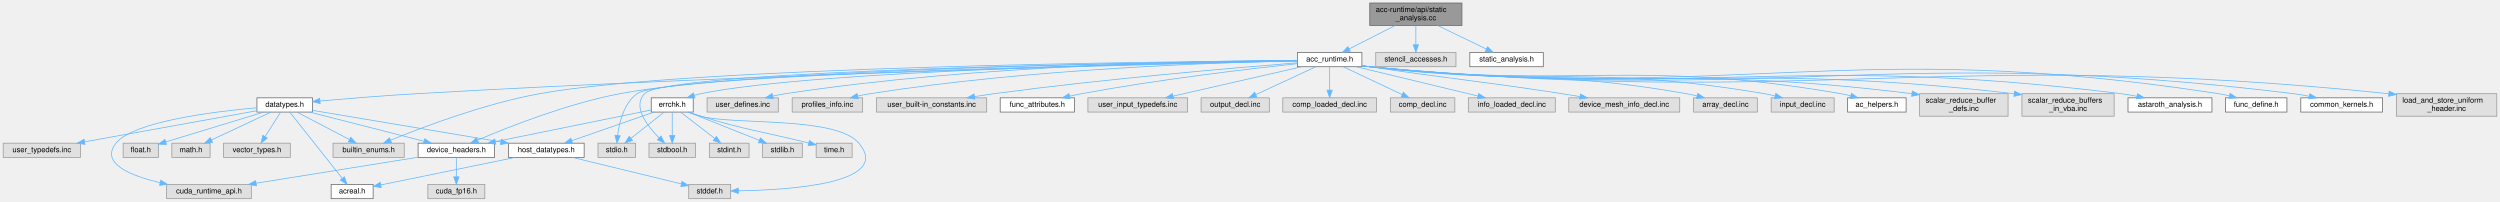
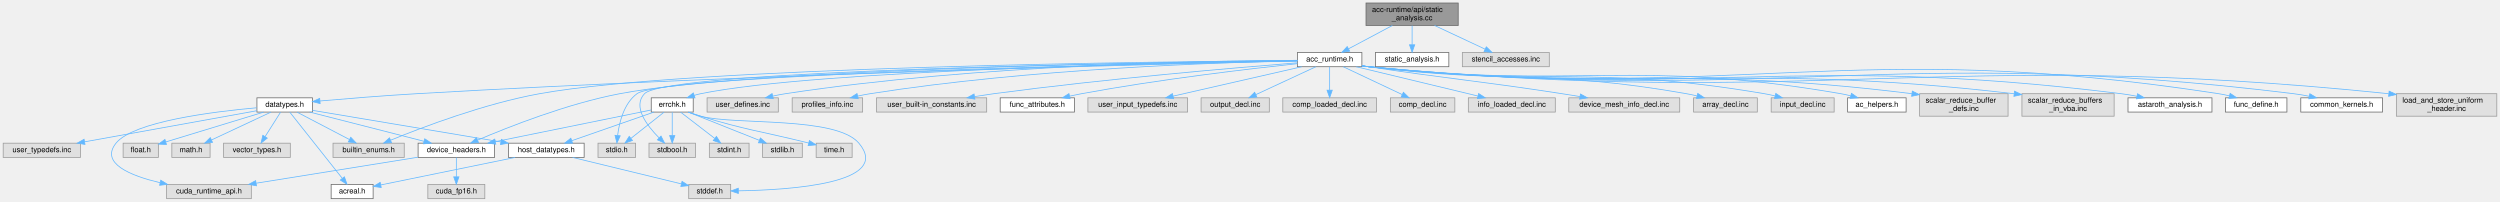
<svg xmlns="http://www.w3.org/2000/svg" xmlns:xlink="http://www.w3.org/1999/xlink" width="3335pt" height="269pt" viewBox="0.00 0.00 3334.50 269.00">
  <g id="graph0" class="graph" transform="scale(1 1) rotate(0) translate(4 265)">
    <g id="Node000001" class="node">
      <g id="a_Node000001">
        <a xlink:title=" ">
-           <polygon fill="#999999" stroke="#666666" points="1946,-261 1823,-261 1823,-231 1946,-231 1946,-261" />
-           <text text-anchor="start" x="1831" y="-249" font-family="Helvetica,sans-Serif" font-size="10.00">acc-runtime/api/static</text>
-           <text text-anchor="middle" x="1884.5" y="-238" font-family="Helvetica,sans-Serif" font-size="10.00">_analysis.cc</text>
+           <polygon fill="#999999" stroke="#666666" points="1941,-261 1818,-261 1818,-231 1941,-231 1941,-261" />
+           <text text-anchor="start" x="1826" y="-249" font-family="Helvetica,sans-Serif" font-size="10.00">acc-runtime/api/static</text>
+           <text text-anchor="middle" x="1879.5" y="-238" font-family="Helvetica,sans-Serif" font-size="10.00">_analysis.cc</text>
        </a>
      </g>
    </g>
    <g id="Node000002" class="node">
      <g id="a_Node000002">
        <a xlink:href="acc__runtime_8h.html" target="_top" xlink:title=" ">
          <polygon fill="white" stroke="#666666" points="1812.5,-195 1726.5,-195 1726.5,-176 1812.5,-176 1812.5,-195" />
          <text text-anchor="middle" x="1769.5" y="-183" font-family="Helvetica,sans-Serif" font-size="10.00">acc_runtime.h</text>
        </a>
      </g>
    </g>
    <g id="edge1_Node000001_Node000002" class="edge">
      <g id="a_edge1_Node000001_Node000002">
        <a xlink:title=" ">
-           <path fill="none" stroke="#63b8ff" d="M1856.95,-230.99C1838.28,-221.49 1813.76,-209.02 1795.44,-199.69" />
-           <polygon fill="#63b8ff" stroke="#63b8ff" points="1796.98,-196.55 1786.48,-195.14 1793.81,-202.79 1796.98,-196.55" />
+           <path fill="none" stroke="#63b8ff" d="M1853.15,-230.99C1835.45,-221.58 1812.27,-209.24 1794.79,-199.95" />
+           <polygon fill="#63b8ff" stroke="#63b8ff" points="1796.22,-196.74 1785.74,-195.14 1792.93,-202.92 1796.22,-196.74" />
        </a>
      </g>
    </g>
    <g id="Node000040" class="node">
      <g id="a_Node000040">
-         <a xlink:title=" ">
-           <polygon fill="#e0e0e0" stroke="#999999" points="1938,-195 1831,-195 1831,-176 1938,-176 1938,-195" />
-           <text text-anchor="middle" x="1884.5" y="-183" font-family="Helvetica,sans-Serif" font-size="10.00">stencil_accesses.h</text>
+         <a xlink:href="static__analysis_8h.html" target="_top" xlink:title=" ">
+           <polygon fill="white" stroke="#666666" points="1928.5,-195 1830.5,-195 1830.5,-176 1928.5,-176 1928.5,-195" />
+           <text text-anchor="middle" x="1879.5" y="-183" font-family="Helvetica,sans-Serif" font-size="10.00">static_analysis.h</text>
        </a>
      </g>
    </g>
    <g id="edge48_Node000001_Node000040" class="edge">
      <g id="a_edge48_Node000001_Node000040">
        <a xlink:title=" ">
-           <path fill="none" stroke="#63b8ff" d="M1884.5,-230.84C1884.5,-223.21 1884.5,-213.7 1884.5,-205.45" />
-           <polygon fill="#63b8ff" stroke="#63b8ff" points="1888,-205.27 1884.5,-195.27 1881,-205.27 1888,-205.27" />
+           <path fill="none" stroke="#63b8ff" d="M1879.5,-230.84C1879.5,-223.21 1879.5,-213.7 1879.5,-205.45" />
+           <polygon fill="#63b8ff" stroke="#63b8ff" points="1883,-205.27 1879.5,-195.27 1876,-205.27 1883,-205.27" />
        </a>
      </g>
    </g>
    <g id="Node000041" class="node">
      <g id="a_Node000041">
-         <a xlink:href="static__analysis_8h.html" target="_top" xlink:title=" ">
-           <polygon fill="white" stroke="#666666" points="2054.5,-195 1956.5,-195 1956.5,-176 2054.5,-176 2054.5,-195" />
-           <text text-anchor="middle" x="2005.5" y="-183" font-family="Helvetica,sans-Serif" font-size="10.00">static_analysis.h</text>
+         <a xlink:title=" ">
+           <polygon fill="#e0e0e0" stroke="#999999" points="2062.5,-195 1946.5,-195 1946.5,-176 2062.5,-176 2062.5,-195" />
+           <text text-anchor="middle" x="2004.5" y="-183" font-family="Helvetica,sans-Serif" font-size="10.00">stencil_accesses.inc</text>
        </a>
      </g>
    </g>
    <g id="edge49_Node000001_Node000041" class="edge">
      <g id="a_edge49_Node000001_Node000041">
        <a xlink:title=" ">
-           <path fill="none" stroke="#63b8ff" d="M1913.48,-230.99C1933.22,-221.45 1959.17,-208.9 1978.47,-199.57" />
-           <polygon fill="#63b8ff" stroke="#63b8ff" points="1980.15,-202.64 1987.63,-195.14 1977.1,-196.34 1980.15,-202.64" />
+           <path fill="none" stroke="#63b8ff" d="M1909.44,-230.99C1929.92,-221.4 1956.88,-208.79 1976.85,-199.44" />
+           <polygon fill="#63b8ff" stroke="#63b8ff" points="1978.47,-202.55 1986.04,-195.14 1975.5,-196.21 1978.47,-202.55" />
        </a>
      </g>
    </g>
    <g id="Node000003" class="node">
      <g id="a_Node000003">
        <a xlink:title=" ">
          <polygon fill="#e0e0e0" stroke="#999999" points="843.5,-74 793.5,-74 793.5,-55 843.5,-55 843.5,-74" />
          <text text-anchor="middle" x="818.5" y="-62" font-family="Helvetica,sans-Serif" font-size="10.00">stdio.h</text>
        </a>
      </g>
    </g>
    <g id="edge2_Node000002_Node000003" class="edge">
      <g id="a_edge2_Node000002_Node000003">
        <a xlink:title=" ">
          <path fill="none" stroke="#63b8ff" d="M1726.23,-183.74C1548.38,-180.46 881.32,-166.43 845.5,-140 828.06,-127.14 821.86,-101.9 819.67,-84.39" />
          <polygon fill="#63b8ff" stroke="#63b8ff" points="823.14,-83.84 818.73,-74.2 816.17,-84.48 823.14,-83.84" />
        </a>
      </g>
    </g>
    <g id="Node000004" class="node">
      <g id="a_Node000004">
        <a xlink:title=" ">
          <polygon fill="#e0e0e0" stroke="#999999" points="923.5,-74 861.5,-74 861.5,-55 923.5,-55 923.5,-74" />
          <text text-anchor="middle" x="892.5" y="-62" font-family="Helvetica,sans-Serif" font-size="10.00">stdbool.h</text>
        </a>
      </g>
    </g>
    <g id="edge3_Node000002_Node000004" class="edge">
      <g id="a_edge3_Node000002_Node000004">
        <a xlink:title=" ">
          <path fill="none" stroke="#63b8ff" d="M1726.43,-184.04C1549.42,-181.92 885.87,-171.89 855.5,-140 839.32,-123.02 858.57,-97.59 874.8,-81.28" />
          <polygon fill="#63b8ff" stroke="#63b8ff" points="877.53,-83.51 882.36,-74.08 872.7,-78.44 877.53,-83.51" />
        </a>
      </g>
    </g>
    <g id="Node000005" class="node">
      <g id="a_Node000005">
        <a xlink:href="device__headers_8h.html" target="_top" xlink:title=" ">
          <polygon fill="white" stroke="#666666" points="655.5,-74 553.5,-74 553.5,-55 655.5,-55 655.5,-74" />
          <text text-anchor="middle" x="604.5" y="-62" font-family="Helvetica,sans-Serif" font-size="10.00">device_headers.h</text>
        </a>
      </g>
    </g>
    <g id="edge4_Node000002_Node000005" class="edge">
      <g id="a_edge4_Node000002_Node000005">
        <a xlink:title=" ">
          <path fill="none" stroke="#63b8ff" d="M1726.42,-184.09C1565.42,-182.29 999.35,-173.67 822.5,-140 752.26,-126.63 673.82,-95.6 632.88,-78.1" />
          <polygon fill="#63b8ff" stroke="#63b8ff" points="634.11,-74.82 623.54,-74.07 631.33,-81.25 634.11,-74.82" />
        </a>
      </g>
    </g>
    <g id="Node000008" class="node">
      <g id="a_Node000008">
        <a xlink:title=" ">
          <polygon fill="#e0e0e0" stroke="#999999" points="535,-74 440,-74 440,-55 535,-55 535,-74" />
          <text text-anchor="middle" x="487.5" y="-62" font-family="Helvetica,sans-Serif" font-size="10.00">builtin_enums.h</text>
        </a>
      </g>
    </g>
    <g id="edge7_Node000002_Node000008" class="edge">
      <g id="a_edge7_Node000002_Node000008">
        <a xlink:title=" ">
          <path fill="none" stroke="#63b8ff" d="M1726.37,-184.25C1554,-183 914.42,-175.99 715.5,-140 642.09,-126.72 559.78,-95.54 516.97,-78.02" />
          <polygon fill="#63b8ff" stroke="#63b8ff" points="518.03,-74.68 507.46,-74.09 515.36,-81.15 518.03,-74.68" />
        </a>
      </g>
    </g>
    <g id="Node000009" class="node">
      <g id="a_Node000009">
        <a xlink:href="datatypes_8h.html" target="_top" xlink:title=" ">
          <polygon fill="white" stroke="#666666" points="412.5,-134.5 338.5,-134.5 338.5,-115.5 412.5,-115.5 412.5,-134.5" />
          <text text-anchor="middle" x="375.5" y="-122.5" font-family="Helvetica,sans-Serif" font-size="10.00">datatypes.h</text>
        </a>
      </g>
    </g>
    <g id="edge8_Node000002_Node000009" class="edge">
      <g id="a_edge8_Node000002_Node000009">
        <a xlink:title=" ">
          <path fill="none" stroke="#63b8ff" d="M1726.32,-183.59C1568.89,-180.14 1010.96,-166.65 551.5,-140 507.77,-137.46 458.03,-133.4 422.6,-130.3" />
          <polygon fill="#63b8ff" stroke="#63b8ff" points="422.82,-126.8 412.55,-129.41 422.2,-133.78 422.82,-126.8" />
        </a>
      </g>
    </g>
    <g id="Node000017" class="node">
      <g id="a_Node000017">
        <a xlink:href="errchk_8h.html" target="_top" xlink:title="Brief info.">
          <polygon fill="white" stroke="#666666" points="920.5,-134.5 864.5,-134.5 864.5,-115.5 920.5,-115.5 920.5,-134.5" />
          <text text-anchor="middle" x="892.5" y="-122.5" font-family="Helvetica,sans-Serif" font-size="10.00">errchk.h</text>
        </a>
      </g>
    </g>
    <g id="edge20_Node000002_Node000017" class="edge">
      <g id="a_edge20_Node000002_Node000017">
        <a xlink:title=" ">
          <path fill="none" stroke="#63b8ff" d="M1726.27,-183.91C1577.15,-181.63 1084.98,-171.8 930.5,-140 927.66,-139.42 924.75,-138.66 921.86,-137.79" />
          <polygon fill="#63b8ff" stroke="#63b8ff" points="922.88,-134.44 912.29,-134.56 920.64,-141.08 922.88,-134.44" />
        </a>
      </g>
    </g>
    <g id="Node000021" class="node">
      <g id="a_Node000021">
        <a xlink:title=" ">
          <polygon fill="#e0e0e0" stroke="#999999" points="1034,-134.5 939,-134.5 939,-115.5 1034,-115.5 1034,-134.5" />
          <text text-anchor="middle" x="986.5" y="-122.5" font-family="Helvetica,sans-Serif" font-size="10.00">user_defines.inc</text>
        </a>
      </g>
    </g>
    <g id="edge29_Node000002_Node000021" class="edge">
      <g id="a_edge29_Node000002_Node000021">
        <a xlink:title=" ">
          <path fill="none" stroke="#63b8ff" d="M1726.25,-184.55C1613.3,-184.09 1300.36,-179.09 1043.5,-140 1038.02,-139.17 1032.3,-138.06 1026.68,-136.82" />
          <polygon fill="#63b8ff" stroke="#63b8ff" points="1027.3,-133.37 1016.77,-134.5 1025.71,-140.19 1027.3,-133.37" />
        </a>
      </g>
    </g>
    <g id="Node000022" class="node">
      <g id="a_Node000022">
        <a xlink:title=" ">
          <polygon fill="#e0e0e0" stroke="#999999" points="1146.5,-134.5 1052.5,-134.5 1052.5,-115.5 1146.5,-115.5 1146.5,-134.5" />
          <text text-anchor="middle" x="1099.5" y="-122.5" font-family="Helvetica,sans-Serif" font-size="10.00">profiles_info.inc</text>
        </a>
      </g>
    </g>
    <g id="edge30_Node000002_Node000022" class="edge">
      <g id="a_edge30_Node000002_Node000022">
        <a xlink:title=" ">
          <path fill="none" stroke="#63b8ff" d="M1726.48,-183.86C1626.06,-181.83 1368.61,-173.5 1156.5,-140 1151.09,-139.15 1145.44,-138.03 1139.89,-136.81" />
          <polygon fill="#63b8ff" stroke="#63b8ff" points="1140.61,-133.38 1130.07,-134.51 1139.01,-140.2 1140.61,-133.38" />
        </a>
      </g>
    </g>
    <g id="Node000023" class="node">
      <g id="a_Node000023">
        <a xlink:title=" ">
          <polygon fill="#e0e0e0" stroke="#999999" points="1312,-134.5 1165,-134.5 1165,-115.5 1312,-115.5 1312,-134.5" />
          <text text-anchor="middle" x="1238.5" y="-122.5" font-family="Helvetica,sans-Serif" font-size="10.00">user_built-in_constants.inc</text>
        </a>
      </g>
    </g>
    <g id="edge31_Node000002_Node000023" class="edge">
      <g id="a_edge31_Node000002_Node000023">
        <a xlink:title=" ">
          <path fill="none" stroke="#63b8ff" d="M1726.45,-181.21C1646.48,-174.87 1469.66,-159.83 1321.5,-140 1313.17,-138.89 1304.4,-137.57 1295.8,-136.19" />
          <polygon fill="#63b8ff" stroke="#63b8ff" points="1296.25,-132.72 1285.82,-134.55 1295.12,-139.62 1296.25,-132.72" />
        </a>
      </g>
    </g>
    <g id="Node000024" class="node">
      <g id="a_Node000024">
        <a xlink:href="func__attributes_8h.html" target="_top" xlink:title=" ">
          <polygon fill="white" stroke="#666666" points="1429,-134.5 1330,-134.5 1330,-115.5 1429,-115.5 1429,-134.5" />
          <text text-anchor="middle" x="1379.5" y="-122.5" font-family="Helvetica,sans-Serif" font-size="10.00">func_attributes.h</text>
        </a>
      </g>
    </g>
    <g id="edge32_Node000002_Node000024" class="edge">
      <g id="a_edge32_Node000002_Node000024">
        <a xlink:title=" ">
          <path fill="none" stroke="#63b8ff" d="M1726.44,-180.09C1663.07,-173.3 1541.12,-159.02 1438.5,-140 1433.39,-139.05 1428.06,-137.95 1422.78,-136.79" />
          <polygon fill="#63b8ff" stroke="#63b8ff" points="1423.29,-133.32 1412.76,-134.5 1421.73,-140.14 1423.29,-133.32" />
        </a>
      </g>
    </g>
    <g id="Node000025" class="node">
      <g id="a_Node000025">
        <a xlink:title=" ">
          <polygon fill="#e0e0e0" stroke="#999999" points="1580,-134.5 1447,-134.5 1447,-115.5 1580,-115.5 1580,-134.5" />
          <text text-anchor="middle" x="1513.5" y="-122.5" font-family="Helvetica,sans-Serif" font-size="10.00">user_input_typedefs.inc</text>
        </a>
      </g>
    </g>
    <g id="edge33_Node000002_Node000025" class="edge">
      <g id="a_edge33_Node000002_Node000025">
        <a xlink:title=" ">
          <path fill="none" stroke="#63b8ff" d="M1732.28,-175.99C1686.87,-165.62 1610.06,-148.07 1560.59,-136.76" />
          <polygon fill="#63b8ff" stroke="#63b8ff" points="1561.3,-133.33 1550.77,-134.52 1559.74,-140.16 1561.3,-133.33" />
        </a>
      </g>
    </g>
    <g id="Node000026" class="node">
      <g id="a_Node000026">
        <a xlink:title=" ">
          <polygon fill="#e0e0e0" stroke="#999999" points="1689,-134.5 1598,-134.5 1598,-115.5 1689,-115.5 1689,-134.5" />
          <text text-anchor="middle" x="1643.5" y="-122.5" font-family="Helvetica,sans-Serif" font-size="10.00">output_decl.inc</text>
        </a>
      </g>
    </g>
    <g id="edge34_Node000002_Node000026" class="edge">
      <g id="a_edge34_Node000002_Node000026">
        <a xlink:title=" ">
          <path fill="none" stroke="#63b8ff" d="M1751.18,-175.99C1730.09,-166.2 1695.24,-150.02 1670.92,-138.73" />
          <polygon fill="#63b8ff" stroke="#63b8ff" points="1672.39,-135.55 1661.84,-134.52 1669.44,-141.9 1672.39,-135.55" />
        </a>
      </g>
    </g>
    <g id="Node000027" class="node">
      <g id="a_Node000027">
        <a xlink:title=" ">
          <polygon fill="#e0e0e0" stroke="#999999" points="1832,-134.5 1707,-134.5 1707,-115.5 1832,-115.5 1832,-134.5" />
          <text text-anchor="middle" x="1769.5" y="-122.5" font-family="Helvetica,sans-Serif" font-size="10.00">comp_loaded_decl.inc</text>
        </a>
      </g>
    </g>
    <g id="edge35_Node000002_Node000027" class="edge">
      <g id="a_edge35_Node000002_Node000027">
        <a xlink:title=" ">
          <path fill="none" stroke="#63b8ff" d="M1769.5,-175.87C1769.5,-167.75 1769.5,-155.31 1769.5,-144.89" />
          <polygon fill="#63b8ff" stroke="#63b8ff" points="1773,-144.67 1769.5,-134.67 1766,-144.67 1773,-144.67" />
        </a>
      </g>
    </g>
    <g id="Node000028" class="node">
      <g id="a_Node000028">
        <a xlink:title=" ">
          <polygon fill="#e0e0e0" stroke="#999999" points="1936.5,-134.5 1850.5,-134.5 1850.5,-115.5 1936.5,-115.5 1936.5,-134.5" />
          <text text-anchor="middle" x="1893.5" y="-122.5" font-family="Helvetica,sans-Serif" font-size="10.00">comp_decl.inc</text>
        </a>
      </g>
    </g>
    <g id="edge36_Node000002_Node000028" class="edge">
      <g id="a_edge36_Node000002_Node000028">
        <a xlink:title=" ">
          <path fill="none" stroke="#63b8ff" d="M1787.53,-175.99C1808.19,-166.25 1842.28,-150.16 1866.2,-138.88" />
          <polygon fill="#63b8ff" stroke="#63b8ff" points="1867.9,-141.95 1875.45,-134.52 1864.91,-135.62 1867.9,-141.95" />
        </a>
      </g>
    </g>
    <g id="Node000029" class="node">
      <g id="a_Node000029">
        <a xlink:title=" ">
          <polygon fill="#e0e0e0" stroke="#999999" points="2070.5,-134.5 1954.5,-134.5 1954.5,-115.5 2070.5,-115.5 2070.5,-134.5" />
          <text text-anchor="middle" x="2012.5" y="-122.5" font-family="Helvetica,sans-Serif" font-size="10.00">info_loaded_decl.inc</text>
        </a>
      </g>
    </g>
    <g id="edge37_Node000002_Node000029" class="edge">
      <g id="a_edge37_Node000002_Node000029">
        <a xlink:title=" ">
          <path fill="none" stroke="#63b8ff" d="M1804.83,-175.99C1847.76,-165.66 1920.24,-148.21 1967.22,-136.9" />
          <polygon fill="#63b8ff" stroke="#63b8ff" points="1968.22,-140.26 1977.12,-134.52 1966.58,-133.45 1968.22,-140.26" />
        </a>
      </g>
    </g>
    <g id="Node000030" class="node">
      <g id="a_Node000030">
        <a xlink:title=" ">
          <polygon fill="#e0e0e0" stroke="#999999" points="2236.5,-134.5 2088.5,-134.5 2088.5,-115.5 2236.5,-115.5 2236.5,-134.5" />
          <text text-anchor="middle" x="2162.5" y="-122.5" font-family="Helvetica,sans-Serif" font-size="10.00">device_mesh_info_decl.inc</text>
        </a>
      </g>
    </g>
    <g id="edge38_Node000002_Node000030" class="edge">
      <g id="a_edge38_Node000002_Node000030">
        <a xlink:title=" ">
-           <path fill="none" stroke="#63b8ff" d="M1812.59,-177.52C1815.94,-177 1819.27,-176.48 1822.5,-176 1936.56,-158.87 1965.51,-157.59 2079.5,-140 2087.22,-138.81 2095.33,-137.5 2103.34,-136.19" />
-           <polygon fill="#63b8ff" stroke="#63b8ff" points="2104.09,-139.61 2113.38,-134.52 2102.94,-132.7 2104.09,-139.61" />
+           <path fill="none" stroke="#63b8ff" d="M1812.62,-177.37C1815.62,-176.9 1818.61,-176.44 1821.5,-176 1935.97,-158.66 1965.07,-157.63 2079.5,-140 2087.22,-138.81 2095.33,-137.51 2103.34,-136.19" />
+           <polygon fill="#63b8ff" stroke="#63b8ff" points="2104.09,-139.61 2113.38,-134.52 2102.94,-132.71 2104.09,-139.61" />
        </a>
      </g>
    </g>
    <g id="Node000031" class="node">
      <g id="a_Node000031">
        <a xlink:title=" ">
          <polygon fill="#e0e0e0" stroke="#999999" points="2340,-134.5 2255,-134.5 2255,-115.5 2340,-115.5 2340,-134.5" />
          <text text-anchor="middle" x="2297.5" y="-122.5" font-family="Helvetica,sans-Serif" font-size="10.00">array_decl.inc</text>
        </a>
      </g>
    </g>
    <g id="edge39_Node000002_Node000031" class="edge">
      <g id="a_edge39_Node000002_Node000031">
        <a xlink:title=" ">
-           <path fill="none" stroke="#63b8ff" d="M1812.56,-177.32C1815.92,-176.84 1819.26,-176.4 1822.5,-176 2009.78,-153.05 2059.67,-172.66 2245.5,-140 2250.02,-139.2 2254.73,-138.2 2259.38,-137.09" />
-           <polygon fill="#63b8ff" stroke="#63b8ff" points="2260.54,-140.41 2269.37,-134.55 2258.81,-133.62 2260.54,-140.41" />
+           <path fill="none" stroke="#63b8ff" d="M1812.59,-177.19C1815.6,-176.76 1818.6,-176.36 1821.5,-176 2009.19,-152.73 2059.23,-172.71 2245.5,-140 2250.03,-139.21 2254.73,-138.2 2259.38,-137.09" />
+           <polygon fill="#63b8ff" stroke="#63b8ff" points="2260.54,-140.41 2269.37,-134.55 2258.81,-133.63 2260.54,-140.41" />
        </a>
      </g>
    </g>
    <g id="Node000032" class="node">
      <g id="a_Node000032">
        <a xlink:title=" ">
          <polygon fill="#e0e0e0" stroke="#999999" points="2442.5,-134.5 2358.5,-134.5 2358.5,-115.5 2442.5,-115.5 2442.5,-134.5" />
          <text text-anchor="middle" x="2400.5" y="-122.5" font-family="Helvetica,sans-Serif" font-size="10.00">input_decl.inc</text>
        </a>
      </g>
    </g>
    <g id="edge40_Node000002_Node000032" class="edge">
      <g id="a_edge40_Node000002_Node000032">
        <a xlink:title=" ">
-           <path fill="none" stroke="#63b8ff" d="M1812.55,-177.26C1815.91,-176.8 1819.26,-176.37 1822.5,-176 2055.75,-149.38 2118.04,-179.27 2349.5,-140 2354.05,-139.23 2358.79,-138.22 2363.45,-137.09" />
+           <path fill="none" stroke="#63b8ff" d="M1812.59,-177.14C1815.6,-176.72 1818.59,-176.34 1821.5,-176 2055.16,-149 2117.6,-179.33 2349.5,-140 2354.05,-139.23 2358.79,-138.22 2363.45,-137.1" />
          <polygon fill="#63b8ff" stroke="#63b8ff" points="2364.66,-140.4 2373.46,-134.5 2362.91,-133.62 2364.66,-140.4" />
        </a>
      </g>
    </g>
    <g id="Node000033" class="node">
      <g id="a_Node000033">
        <a xlink:href="ac__helpers_8h.html" target="_top" xlink:title=" ">
          <polygon fill="white" stroke="#666666" points="2538.5,-134.5 2460.5,-134.5 2460.5,-115.5 2538.5,-115.5 2538.5,-134.5" />
          <text text-anchor="middle" x="2499.5" y="-122.5" font-family="Helvetica,sans-Serif" font-size="10.00">ac_helpers.h</text>
        </a>
      </g>
    </g>
    <g id="edge41_Node000002_Node000033" class="edge">
      <g id="a_edge41_Node000002_Node000033">
        <a xlink:title=" ">
-           <path fill="none" stroke="#63b8ff" d="M1812.55,-177.22C1815.91,-176.77 1819.26,-176.35 1822.5,-176 2100.88,-145.79 2175.55,-187.51 2451.5,-140 2455.73,-139.27 2460.13,-138.3 2464.46,-137.21" />
+           <path fill="none" stroke="#63b8ff" d="M1812.58,-177.1C1815.6,-176.69 1818.59,-176.32 1821.5,-176 2100.28,-145.34 2175.11,-187.57 2451.5,-140 2455.73,-139.27 2460.13,-138.3 2464.46,-137.21" />
          <polygon fill="#63b8ff" stroke="#63b8ff" points="2465.62,-140.52 2474.34,-134.5 2463.77,-133.77 2465.62,-140.52" />
        </a>
      </g>
    </g>
    <g id="Node000034" class="node">
      <g id="a_Node000034">
        <a xlink:title=" ">
          <polygon fill="#e0e0e0" stroke="#999999" points="2674.5,-140 2556.5,-140 2556.5,-110 2674.5,-110 2674.5,-140" />
          <text text-anchor="start" x="2564.5" y="-128" font-family="Helvetica,sans-Serif" font-size="10.00">scalar_reduce_buffer</text>
          <text text-anchor="middle" x="2615.5" y="-117" font-family="Helvetica,sans-Serif" font-size="10.00">_defs.inc</text>
        </a>
      </g>
    </g>
    <g id="edge42_Node000002_Node000034" class="edge">
      <g id="a_edge42_Node000002_Node000034">
        <a xlink:title=" ">
-           <path fill="none" stroke="#63b8ff" d="M1812.55,-177.19C1815.91,-176.75 1819.26,-176.34 1822.5,-176 2140.08,-142.75 2225.7,-179.87 2546.21,-140.02" />
+           <path fill="none" stroke="#63b8ff" d="M1812.58,-177.08C1815.59,-176.67 1818.59,-176.31 1821.5,-176 2139.46,-142.24 2225.26,-179.9 2546.2,-140.02" />
          <polygon fill="#63b8ff" stroke="#63b8ff" points="2546.77,-143.48 2556.25,-138.76 2545.89,-136.53 2546.77,-143.48" />
        </a>
      </g>
    </g>
    <g id="Node000035" class="node">
      <g id="a_Node000035">
        <a xlink:title=" ">
          <polygon fill="#e0e0e0" stroke="#999999" points="2816,-140 2693,-140 2693,-110 2816,-110 2816,-140" />
          <text text-anchor="start" x="2701" y="-128" font-family="Helvetica,sans-Serif" font-size="10.00">scalar_reduce_buffers</text>
          <text text-anchor="middle" x="2754.5" y="-117" font-family="Helvetica,sans-Serif" font-size="10.00">_in_vba.inc</text>
        </a>
      </g>
    </g>
    <g id="edge43_Node000002_Node000035" class="edge">
      <g id="a_edge43_Node000002_Node000035">
        <a xlink:title=" ">
-           <path fill="none" stroke="#63b8ff" d="M1812.54,-177.16C1815.91,-176.72 1819.25,-176.33 1822.5,-176 2200.22,-137.95 2301.4,-184.35 2682.43,-139.98" />
+           <path fill="none" stroke="#63b8ff" d="M1812.58,-177.05C1815.59,-176.65 1818.59,-176.3 1821.5,-176 2199.7,-137.33 2301.01,-184.4 2682.7,-139.95" />
          <polygon fill="#63b8ff" stroke="#63b8ff" points="2683.11,-143.42 2692.63,-138.78 2682.29,-136.47 2683.11,-143.42" />
        </a>
      </g>
    </g>
    <g id="Node000036" class="node">
      <g id="a_Node000036">
        <a xlink:href="astaroth__analysis_8h.html" target="_top" xlink:title=" ">
          <polygon fill="white" stroke="#666666" points="2946.5,-134.5 2834.5,-134.5 2834.5,-115.5 2946.5,-115.5 2946.5,-134.5" />
          <text text-anchor="middle" x="2890.5" y="-122.5" font-family="Helvetica,sans-Serif" font-size="10.00">astaroth_analysis.h</text>
        </a>
      </g>
    </g>
    <g id="edge44_Node000002_Node000036" class="edge">
      <g id="a_edge44_Node000002_Node000036">
        <a xlink:title=" ">
-           <path fill="none" stroke="#63b8ff" d="M1812.54,-177.14C1815.9,-176.71 1819.25,-176.32 1822.5,-176 2266.45,-132.6 2382.86,-195.17 2825.5,-140 2832.27,-139.16 2839.38,-137.95 2846.32,-136.61" />
+           <path fill="none" stroke="#63b8ff" d="M1812.58,-177.03C1815.59,-176.64 1818.59,-176.29 1821.5,-176 2265.83,-131.9 2382.42,-195.22 2825.5,-140 2832.27,-139.16 2839.38,-137.95 2846.32,-136.61" />
          <polygon fill="#63b8ff" stroke="#63b8ff" points="2847.2,-140 2856.29,-134.55 2845.78,-133.14 2847.2,-140" />
        </a>
      </g>
    </g>
    <g id="Node000037" class="node">
      <g id="a_Node000037">
        <a xlink:href="func__define_8h.html" target="_top" xlink:title=" ">
          <polygon fill="white" stroke="#666666" points="3046.5,-134.5 2964.5,-134.5 2964.5,-115.5 3046.5,-115.5 3046.5,-134.5" />
          <text text-anchor="middle" x="3005.5" y="-122.5" font-family="Helvetica,sans-Serif" font-size="10.00">func_define.h</text>
        </a>
      </g>
    </g>
    <g id="edge45_Node000002_Node000037" class="edge">
      <g id="a_edge45_Node000002_Node000037">
        <a xlink:title=" ">
-           <path fill="none" stroke="#63b8ff" d="M1812.54,-177.13C1815.9,-176.7 1819.25,-176.31 1822.5,-176 2324.02,-128.01 2457.53,-216.48 2955.5,-140 2960.08,-139.3 2964.85,-138.31 2969.53,-137.18" />
+           <path fill="none" stroke="#63b8ff" d="M1812.57,-177.02C1815.59,-176.63 1818.59,-176.28 1821.5,-176 2323.39,-127.22 2457.09,-216.54 2955.5,-140 2960.08,-139.3 2964.85,-138.31 2969.53,-137.18" />
          <polygon fill="#63b8ff" stroke="#63b8ff" points="2970.77,-140.47 2979.55,-134.55 2968.99,-133.7 2970.77,-140.47" />
        </a>
      </g>
    </g>
    <g id="Node000038" class="node">
      <g id="a_Node000038">
        <a xlink:href="common__kernels_8h.html" target="_top" xlink:title=" ">
          <polygon fill="white" stroke="#666666" points="3174,-134.5 3065,-134.5 3065,-115.5 3174,-115.5 3174,-134.5" />
          <text text-anchor="middle" x="3119.5" y="-122.5" font-family="Helvetica,sans-Serif" font-size="10.00">common_kernels.h</text>
        </a>
      </g>
    </g>
    <g id="edge46_Node000002_Node000038" class="edge">
      <g id="a_edge46_Node000002_Node000038">
        <a xlink:title=" ">
-           <path fill="none" stroke="#63b8ff" d="M1812.54,-177.12C1815.9,-176.69 1819.25,-176.31 1822.5,-176 2368.31,-124.48 2511.36,-206.87 3055.5,-140 3062.25,-139.17 3069.34,-137.96 3076.24,-136.6" />
+           <path fill="none" stroke="#63b8ff" d="M1812.57,-177.01C1815.59,-176.62 1818.59,-176.28 1821.5,-176 2367.67,-123.63 2510.92,-206.92 3055.5,-140 3062.25,-139.17 3069.34,-137.96 3076.24,-136.6" />
          <polygon fill="#63b8ff" stroke="#63b8ff" points="3077.09,-140 3086.15,-134.52 3075.65,-133.15 3077.09,-140" />
        </a>
      </g>
    </g>
    <g id="Node000039" class="node">
      <g id="a_Node000039">
        <a xlink:title=" ">
          <polygon fill="#e0e0e0" stroke="#999999" points="3326.5,-140 3192.5,-140 3192.5,-110 3326.5,-110 3326.5,-140" />
          <text text-anchor="start" x="3200.5" y="-128" font-family="Helvetica,sans-Serif" font-size="10.00">load_and_store_uniform</text>
          <text text-anchor="middle" x="3259.5" y="-117" font-family="Helvetica,sans-Serif" font-size="10.00">_header.inc</text>
        </a>
      </g>
    </g>
    <g id="edge47_Node000002_Node000039" class="edge">
      <g id="a_edge47_Node000002_Node000039">
        <a xlink:title=" ">
-           <path fill="none" stroke="#63b8ff" d="M1812.54,-177.11C1815.9,-176.68 1819.25,-176.3 1822.5,-176 2421.62,-120.28 2579.91,-202.07 3182.2,-140" />
+           <path fill="none" stroke="#63b8ff" d="M1812.57,-177C1815.59,-176.61 1818.59,-176.28 1821.5,-176 2420.97,-119.35 2579.47,-202.1 3182.19,-140" />
          <polygon fill="#63b8ff" stroke="#63b8ff" points="3182.86,-143.45 3192.45,-138.94 3182.14,-136.49 3182.86,-143.45" />
        </a>
      </g>
    </g>
    <g id="Node000006" class="node">
      <g id="a_Node000006">
        <a xlink:title=" ">
          <polygon fill="#e0e0e0" stroke="#999999" points="331,-19 218,-19 218,0 331,0 331,-19" />
          <text text-anchor="middle" x="274.5" y="-7" font-family="Helvetica,sans-Serif" font-size="10.00">cuda_runtime_api.h</text>
        </a>
      </g>
    </g>
    <g id="edge5_Node000005_Node000006" class="edge">
      <g id="a_edge5_Node000005_Node000006">
        <a xlink:title=" ">
          <path fill="none" stroke="#63b8ff" d="M553.3,-55.28C495.16,-45.94 400.28,-30.7 337.62,-20.64" />
          <polygon fill="#63b8ff" stroke="#63b8ff" points="337.89,-17.14 327.46,-19.01 336.78,-24.05 337.89,-17.14" />
        </a>
      </g>
    </g>
    <g id="Node000007" class="node">
      <g id="a_Node000007">
        <a xlink:title=" ">
          <polygon fill="#e0e0e0" stroke="#999999" points="642.5,-19 566.5,-19 566.5,0 642.5,0 642.5,-19" />
          <text text-anchor="middle" x="604.5" y="-7" font-family="Helvetica,sans-Serif" font-size="10.00">cuda_fp16.h</text>
        </a>
      </g>
    </g>
    <g id="edge6_Node000005_Node000007" class="edge">
      <g id="a_edge6_Node000005_Node000007">
        <a xlink:title=" ">
          <path fill="none" stroke="#63b8ff" d="M604.5,-54.75C604.5,-47.8 604.5,-37.85 604.5,-29.13" />
          <polygon fill="#63b8ff" stroke="#63b8ff" points="608,-29.09 604.5,-19.09 601,-29.09 608,-29.09" />
        </a>
      </g>
    </g>
    <g id="edge11_Node000009_Node000005" class="edge">
      <g id="a_edge11_Node000009_Node000005">
        <a xlink:title=" ">
          <path fill="none" stroke="#63b8ff" d="M408.8,-115.49C449.08,-105.2 516.98,-87.86 561.27,-76.54" />
          <polygon fill="#63b8ff" stroke="#63b8ff" points="562.34,-79.88 571.16,-74.02 560.61,-73.1 562.34,-79.88" />
        </a>
      </g>
    </g>
    <g id="edge13_Node000009_Node000006" class="edge">
      <g id="a_edge13_Node000009_Node000006">
        <a xlink:title=" ">
          <path fill="none" stroke="#63b8ff" d="M338.06,-121.22C280.27,-116.06 173.6,-102.79 150.5,-74 129.11,-47.33 169.14,-30.76 209.29,-21.26" />
          <polygon fill="#63b8ff" stroke="#63b8ff" points="210.19,-24.64 219.19,-19.05 208.67,-17.81 210.19,-24.64" />
        </a>
      </g>
    </g>
    <g id="edge15_Node000009_Node000008" class="edge">
      <g id="a_edge15_Node000009_Node000008">
        <a xlink:title=" ">
          <path fill="none" stroke="#63b8ff" d="M392.03,-115.37C410.47,-105.73 440.54,-90.03 462.01,-78.81" />
          <polygon fill="#63b8ff" stroke="#63b8ff" points="463.66,-81.9 470.91,-74.17 460.42,-75.69 463.66,-81.9" />
        </a>
      </g>
    </g>
    <g id="Node000010" class="node">
      <g id="a_Node000010">
        <a xlink:title=" ">
          <polygon fill="#e0e0e0" stroke="#999999" points="207,-74 160,-74 160,-55 207,-55 207,-74" />
          <text text-anchor="middle" x="183.5" y="-62" font-family="Helvetica,sans-Serif" font-size="10.00">float.h</text>
        </a>
      </g>
    </g>
    <g id="edge9_Node000009_Node000010" class="edge">
      <g id="a_edge9_Node000009_Node000010">
        <a xlink:title=" ">
          <path fill="none" stroke="#63b8ff" d="M347.58,-115.49C312.98,-104.95 254.06,-87 217.04,-75.72" />
          <polygon fill="#63b8ff" stroke="#63b8ff" points="217.8,-72.29 207.21,-72.73 215.76,-78.99 217.8,-72.29" />
        </a>
      </g>
    </g>
    <g id="Node000011" class="node">
      <g id="a_Node000011">
        <a xlink:title=" ">
          <polygon fill="#e0e0e0" stroke="#999999" points="276,-74 225,-74 225,-55 276,-55 276,-74" />
          <text text-anchor="middle" x="250.5" y="-62" font-family="Helvetica,sans-Serif" font-size="10.00">math.h</text>
        </a>
      </g>
    </g>
    <g id="edge10_Node000009_Node000011" class="edge">
      <g id="a_edge10_Node000009_Node000011">
        <a xlink:title=" ">
          <path fill="none" stroke="#63b8ff" d="M357.32,-115.49C336.49,-105.75 302.13,-89.66 278.02,-78.38" />
          <polygon fill="#63b8ff" stroke="#63b8ff" points="279.24,-75.09 268.7,-74.02 276.27,-81.43 279.24,-75.09" />
        </a>
      </g>
    </g>
    <g id="Node000012" class="node">
      <g id="a_Node000012">
        <a xlink:title=" ">
          <polygon fill="#e0e0e0" stroke="#999999" points="383,-74 294,-74 294,-55 383,-55 383,-74" />
          <text text-anchor="middle" x="338.5" y="-62" font-family="Helvetica,sans-Serif" font-size="10.00">vector_types.h</text>
        </a>
      </g>
    </g>
    <g id="edge12_Node000009_Node000012" class="edge">
      <g id="a_edge12_Node000009_Node000012">
        <a xlink:title=" ">
          <path fill="none" stroke="#63b8ff" d="M370.04,-115.37C364.63,-106.81 356.19,-93.47 349.4,-82.74" />
          <polygon fill="#63b8ff" stroke="#63b8ff" points="352.29,-80.75 343.98,-74.17 346.37,-84.49 352.29,-80.75" />
        </a>
      </g>
    </g>
    <g id="Node000013" class="node">
      <g id="a_Node000013">
        <a xlink:href="acreal_8h.html" target="_top" xlink:title=" ">
          <polygon fill="white" stroke="#666666" points="493.5,-19 437.5,-19 437.5,0 493.5,0 493.5,-19" />
          <text text-anchor="middle" x="465.5" y="-7" font-family="Helvetica,sans-Serif" font-size="10.00">acreal.h</text>
        </a>
      </g>
    </g>
    <g id="edge14_Node000009_Node000013" class="edge">
      <g id="a_edge14_Node000009_Node000013">
        <a xlink:title=" ">
          <path fill="none" stroke="#63b8ff" d="M382.26,-115.47C397.12,-96.74 432.81,-51.72 452.29,-27.16" />
          <polygon fill="#63b8ff" stroke="#63b8ff" points="455.19,-29.14 458.66,-19.13 449.7,-24.79 455.19,-29.14" />
        </a>
      </g>
    </g>
    <g id="Node000014" class="node">
      <g id="a_Node000014">
        <a xlink:title=" ">
          <polygon fill="#e0e0e0" stroke="#999999" points="103,-74 0,-74 0,-55 103,-55 103,-74" />
          <text text-anchor="middle" x="51.5" y="-62" font-family="Helvetica,sans-Serif" font-size="10.00">user_typedefs.inc</text>
        </a>
      </g>
    </g>
    <g id="edge16_Node000009_Node000014" class="edge">
      <g id="a_edge16_Node000009_Node000014">
        <a xlink:title=" ">
          <path fill="none" stroke="#63b8ff" d="M338.33,-117.29C282.05,-107.13 174.75,-87.75 108.54,-75.8" />
          <polygon fill="#63b8ff" stroke="#63b8ff" points="109.14,-72.35 98.68,-74.02 107.9,-79.24 109.14,-72.35" />
        </a>
      </g>
    </g>
    <g id="Node000015" class="node">
      <g id="a_Node000015">
        <a xlink:href="host__datatypes_8h.html" target="_top" xlink:title=" ">
          <polygon fill="white" stroke="#666666" points="775,-74 674,-74 674,-55 775,-55 775,-74" />
          <text text-anchor="middle" x="724.5" y="-62" font-family="Helvetica,sans-Serif" font-size="10.00">host_datatypes.h</text>
        </a>
      </g>
    </g>
    <g id="edge17_Node000009_Node000015" class="edge">
      <g id="a_edge17_Node000009_Node000015">
        <a xlink:title=" ">
          <path fill="none" stroke="#63b8ff" d="M412.52,-117.79C472.5,-107.74 591.5,-87.79 663.95,-75.65" />
          <polygon fill="#63b8ff" stroke="#63b8ff" points="664.57,-79.1 673.85,-73.99 663.41,-72.19 664.57,-79.1" />
        </a>
      </g>
    </g>
    <g id="edge18_Node000015_Node000013" class="edge">
      <g id="a_edge18_Node000015_Node000013">
        <a xlink:title=" ">
          <path fill="none" stroke="#63b8ff" d="M682.89,-54.98C633.46,-44.87 551.7,-28.14 503.78,-18.33" />
          <polygon fill="#63b8ff" stroke="#63b8ff" points="504.31,-14.87 493.81,-16.29 502.9,-21.73 504.31,-14.87" />
        </a>
      </g>
    </g>
    <g id="Node000016" class="node">
      <g id="a_Node000016">
        <a xlink:title=" ">
          <polygon fill="#e0e0e0" stroke="#999999" points="970.5,-19 914.5,-19 914.5,0 970.5,0 970.5,-19" />
          <text text-anchor="middle" x="942.5" y="-7" font-family="Helvetica,sans-Serif" font-size="10.00">stddef.h</text>
        </a>
      </g>
    </g>
    <g id="edge19_Node000015_Node000016" class="edge">
      <g id="a_edge19_Node000015_Node000016">
        <a xlink:title=" ">
          <path fill="none" stroke="#63b8ff" d="M759.53,-54.98C799.25,-45.33 863.79,-29.64 904.64,-19.7" />
          <polygon fill="#63b8ff" stroke="#63b8ff" points="905.6,-23.07 914.49,-17.31 903.95,-16.27 905.6,-23.07" />
        </a>
      </g>
    </g>
    <g id="edge25_Node000017_Node000003" class="edge">
      <g id="a_edge25_Node000017_Node000003">
        <a xlink:title=" ">
          <path fill="none" stroke="#63b8ff" d="M881.58,-115.37C869.99,-106.21 851.47,-91.56 837.48,-80.51" />
          <polygon fill="#63b8ff" stroke="#63b8ff" points="839.48,-77.62 829.46,-74.17 835.14,-83.11 839.48,-77.62" />
        </a>
      </g>
    </g>
    <g id="edge23_Node000017_Node000004" class="edge">
      <g id="a_edge23_Node000017_Node000004">
        <a xlink:title=" ">
          <path fill="none" stroke="#63b8ff" d="M892.5,-115.37C892.5,-107.25 892.5,-94.81 892.5,-84.39" />
          <polygon fill="#63b8ff" stroke="#63b8ff" points="896,-84.17 892.5,-74.17 889,-84.17 896,-84.17" />
        </a>
      </g>
    </g>
    <g id="edge28_Node000017_Node000005" class="edge">
      <g id="a_edge28_Node000017_Node000005">
        <a xlink:title=" ">
          <path fill="none" stroke="#63b8ff" d="M864.36,-118.28C816.23,-108.51 717.4,-88.43 656.45,-76.05" />
          <polygon fill="#63b8ff" stroke="#63b8ff" points="657.13,-72.62 646.63,-74.06 655.74,-79.48 657.13,-72.62" />
        </a>
      </g>
    </g>
    <g id="edge22_Node000017_Node000015" class="edge">
      <g id="a_edge22_Node000017_Node000015">
        <a xlink:title=" ">
          <path fill="none" stroke="#63b8ff" d="M868.07,-115.49C839.21,-105.44 791,-88.66 758.5,-77.34" />
          <polygon fill="#63b8ff" stroke="#63b8ff" points="759.55,-74 748.96,-74.02 757.25,-80.61 759.55,-74" />
        </a>
      </g>
    </g>
    <g id="edge21_Node000017_Node000016" class="edge">
      <g id="a_edge21_Node000017_Node000016">
        <a xlink:title=" ">
          <path fill="none" stroke="#63b8ff" d="M913.58,-115.45C919.03,-113.46 924.93,-111.49 930.5,-110 976.46,-97.73 1110.82,-110.35 1141.5,-74 1186.66,-20.48 1050.49,-11.57 980.83,-10.42" />
          <polygon fill="#63b8ff" stroke="#63b8ff" points="980.7,-6.92 970.66,-10.3 980.62,-13.92 980.7,-6.92" />
        </a>
      </g>
    </g>
    <g id="Node000018" class="node">
      <g id="a_Node000018">
        <a xlink:title=" ">
          <polygon fill="#e0e0e0" stroke="#999999" points="995,-74 942,-74 942,-55 995,-55 995,-74" />
          <text text-anchor="middle" x="968.5" y="-62" font-family="Helvetica,sans-Serif" font-size="10.00">stdint.h</text>
        </a>
      </g>
    </g>
    <g id="edge24_Node000017_Node000018" class="edge">
      <g id="a_edge24_Node000017_Node000018">
        <a xlink:title=" ">
          <path fill="none" stroke="#63b8ff" d="M903.71,-115.37C915.61,-106.21 934.64,-91.56 949.01,-80.51" />
          <polygon fill="#63b8ff" stroke="#63b8ff" points="951.45,-83.04 957.24,-74.17 947.18,-77.49 951.45,-83.04" />
        </a>
      </g>
    </g>
    <g id="Node000019" class="node">
      <g id="a_Node000019">
        <a xlink:title=" ">
          <polygon fill="#e0e0e0" stroke="#999999" points="1066,-74 1013,-74 1013,-55 1066,-55 1066,-74" />
          <text text-anchor="middle" x="1039.5" y="-62" font-family="Helvetica,sans-Serif" font-size="10.00">stdlib.h</text>
        </a>
      </g>
    </g>
    <g id="edge26_Node000017_Node000019" class="edge">
      <g id="a_edge26_Node000017_Node000019">
        <a xlink:title=" ">
          <path fill="none" stroke="#63b8ff" d="M913.88,-115.49C938.81,-105.57 980.22,-89.09 1008.64,-77.78" />
          <polygon fill="#63b8ff" stroke="#63b8ff" points="1010.1,-80.97 1018.1,-74.02 1007.51,-74.46 1010.1,-80.97" />
        </a>
      </g>
    </g>
    <g id="Node000020" class="node">
      <g id="a_Node000020">
        <a xlink:title=" ">
          <polygon fill="#e0e0e0" stroke="#999999" points="1132.5,-74 1084.5,-74 1084.5,-55 1132.5,-55 1132.5,-74" />
          <text text-anchor="middle" x="1108.5" y="-62" font-family="Helvetica,sans-Serif" font-size="10.00">time.h</text>
        </a>
      </g>
    </g>
    <g id="edge27_Node000017_Node000020" class="edge">
      <g id="a_edge27_Node000017_Node000020">
        <a xlink:title=" ">
          <path fill="none" stroke="#63b8ff" d="M914.46,-115.44C919.68,-113.54 925.26,-111.61 930.5,-110 991,-91.41 1009.42,-90.34 1074.42,-74.23" />
          <polygon fill="#63b8ff" stroke="#63b8ff" points="1075.51,-77.57 1084.36,-71.74 1073.8,-70.78 1075.51,-77.57" />
        </a>
      </g>
    </g>
  </g>
</svg>
